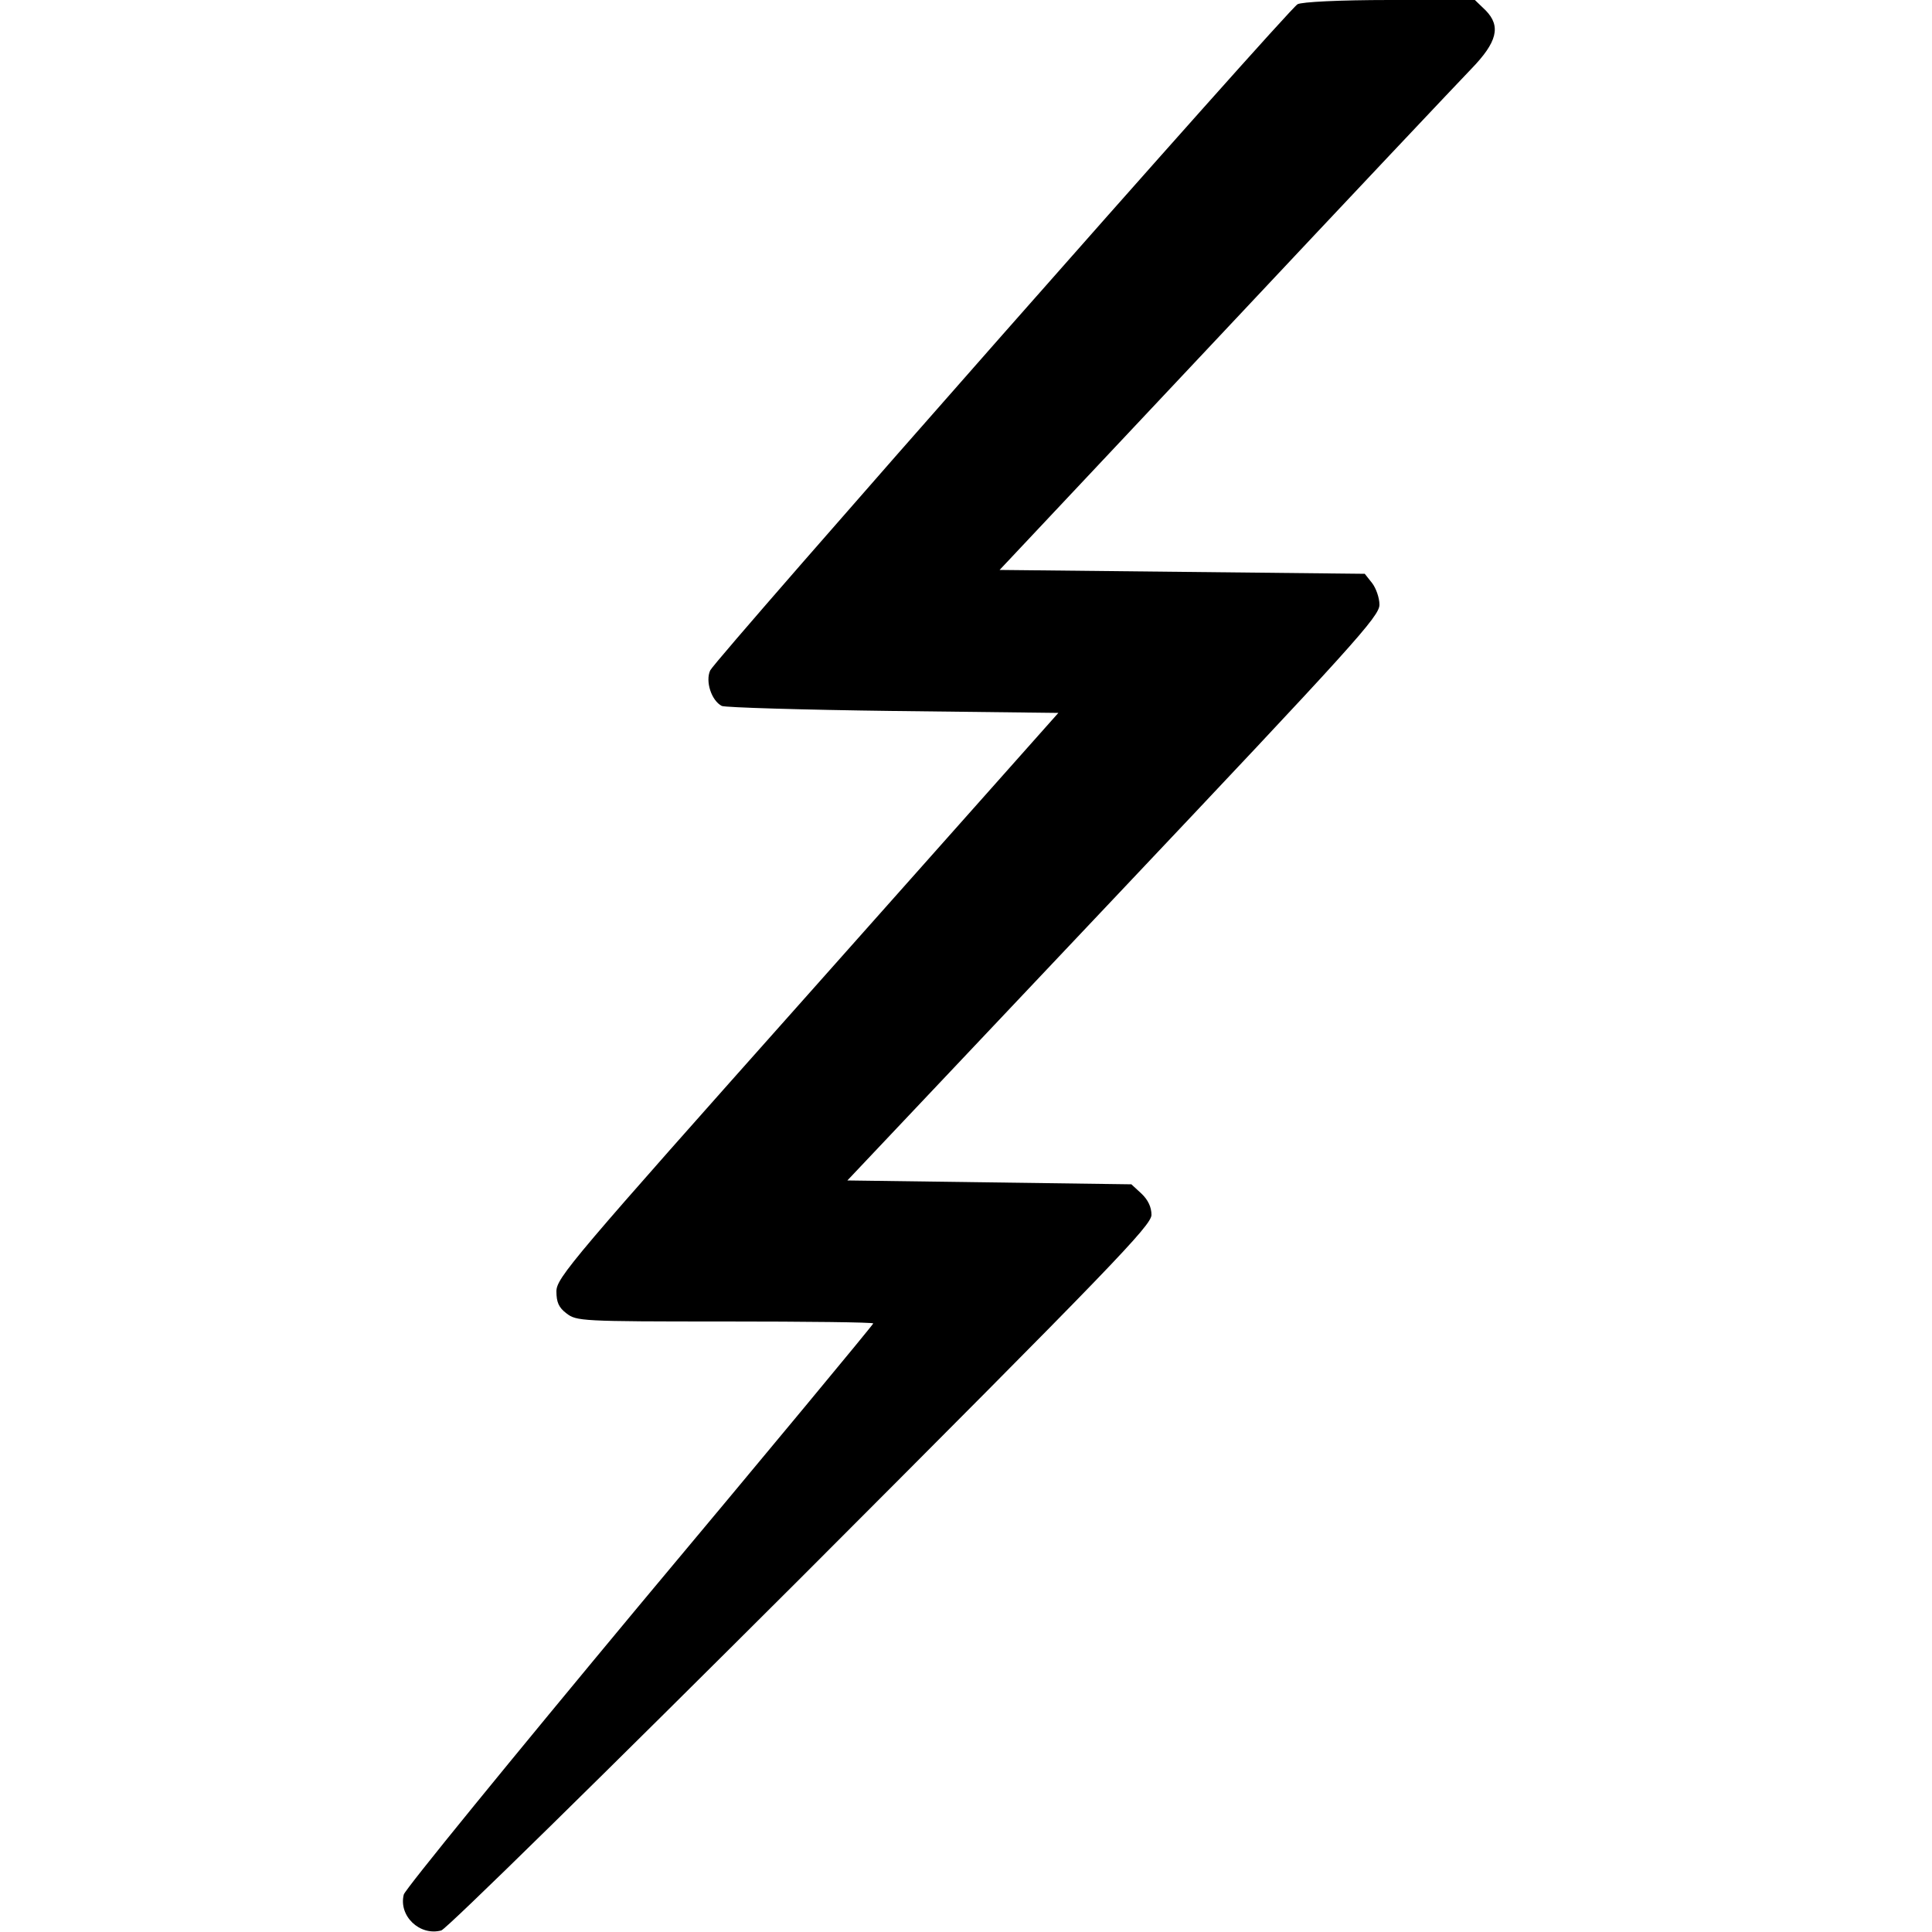
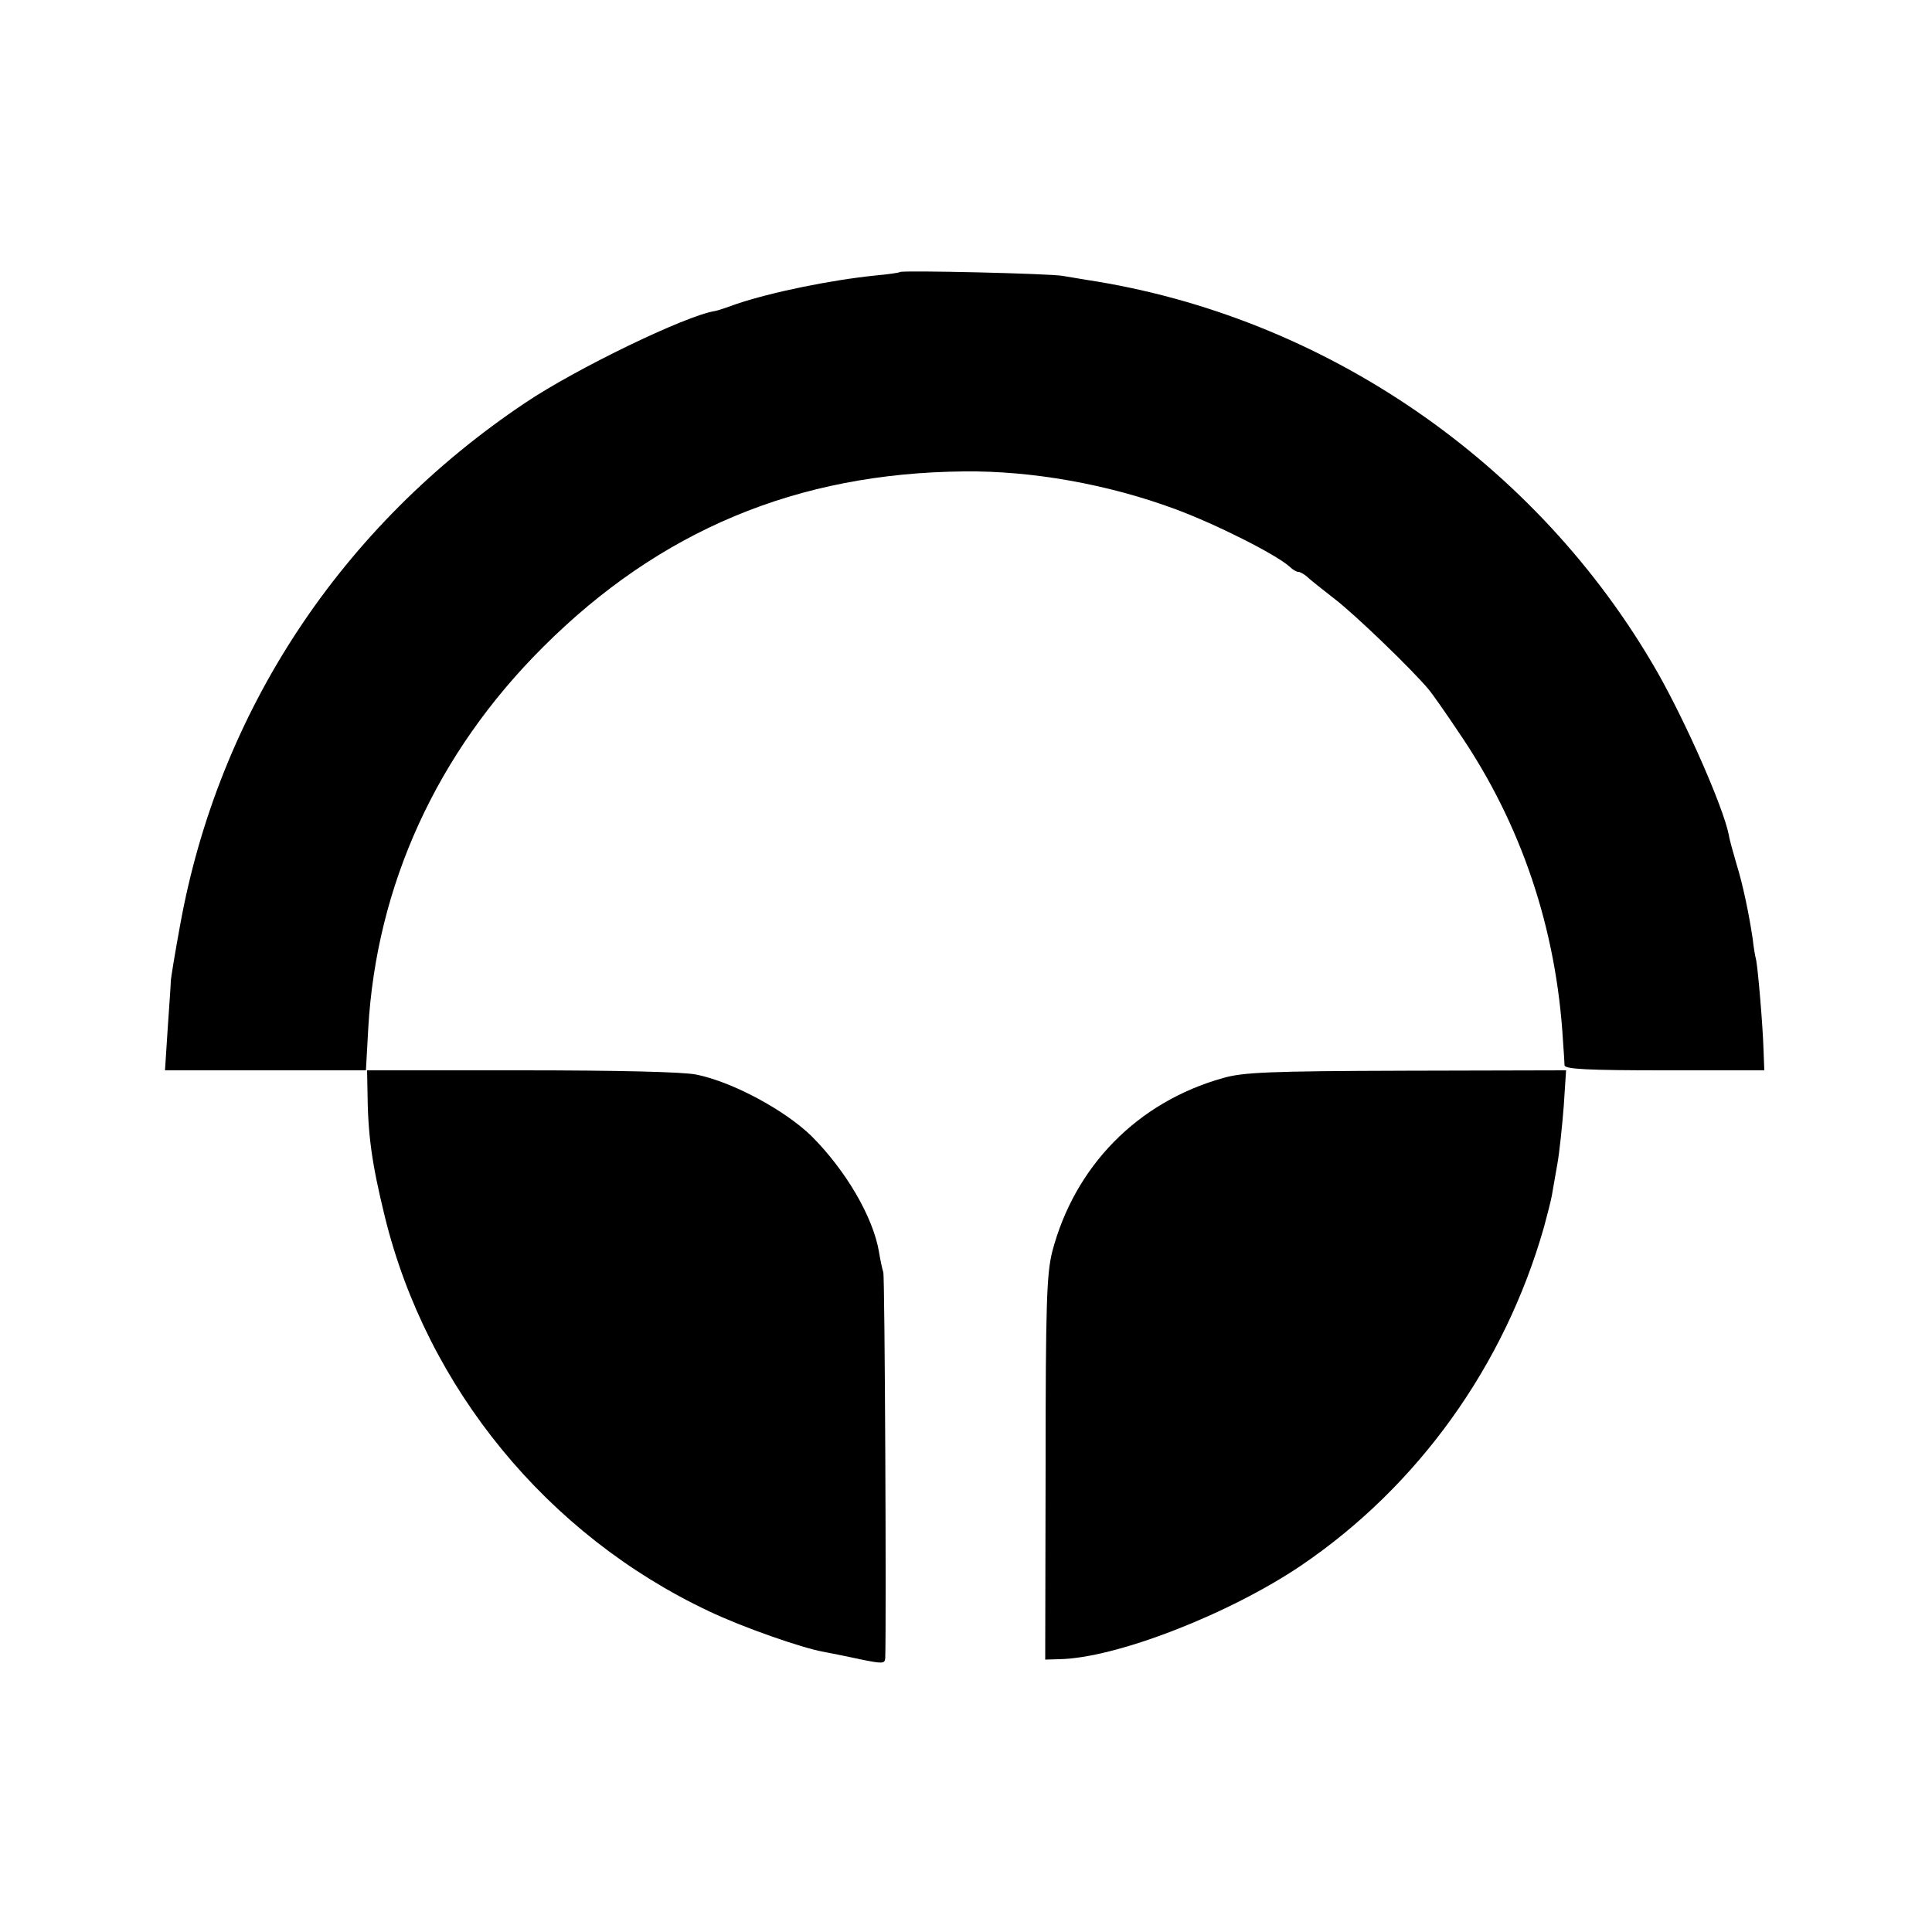
<svg xmlns="http://www.w3.org/2000/svg" version="1.0" width="500pt" height="500pt" viewBox="0 0 500 500" preserveAspectRatio="xMidYMid meet">
  <g transform="translate(0,500) scale(0.1,-0.1)" fill="#000000" stroke="none">
-     <path d="M3358 4989 c-26 -15 -1506 -1694 -1520 -1724 -13 -28 3 -78 30 -92 10 -4 209 -10 444 -13 l427 -5 -649 -730 c-608 -683 -650 -732 -650 -767 0 -28 6 -42 26 -57 26 -20 37 -21 410 -21 211 0 384 -2 384 -5 0 -3 -272 -331 -605 -729 -332 -399 -607 -736 -610 -749 -14 -55 41 -108 97 -93 13 3 431 414 931 913 808 809 907 912 907 939 0 20 -9 39 -26 55 l-26 24 -367 5 -368 5 689 729 c623 659 688 731 688 761 0 18 -9 43 -19 56 l-19 24 -473 5 -472 5 583 620 c320 341 607 645 637 676 68 70 78 111 38 152 l-28 27 -221 0 c-130 0 -228 -5 -238 -11z" />
+     <path d="M2329 4296 c-2 -2 -31 -6 -64 -9 -116 -12 -268 -43 -360 -74 -27 -10 -52 -18 -55 -18 -76 -12 -359 -149 -490 -237 -477 -319 -794 -799 -894 -1353 -13 -71 -24 -137 -24 -145 0 -8 -4 -63 -8 -122 l-7 -108 262 0 261 0 1 -52 c1 -116 11 -188 45 -327 109 -444 421 -824 839 -1021 86 -41 240 -95 297 -105 15 -3 57 -11 93 -19 59 -12 65 -12 66 3 3 91 -1 985 -5 998 -3 10 -8 33 -11 52 -15 91 -86 212 -175 301 -69 67 -204 140 -298 159 -33 7 -205 11 -454 11 l-401 0 6 108 c21 371 178 714 452 987 302 302 658 451 1090 455 175 2 372 -33 545 -97 106 -39 263 -118 298 -150 7 -7 17 -13 22 -13 5 0 15 -6 22 -12 7 -7 40 -33 72 -58 50 -38 200 -182 244 -235 7 -8 43 -59 79 -113 160 -235 251 -505 268 -796 2 -28 4 -57 4 -63 1 -10 60 -13 259 -13 l258 0 -2 53 c-2 64 -14 205 -19 232 -3 11 -7 36 -9 55 -10 67 -26 143 -42 194 -8 28 -18 62 -20 76 -15 73 -110 289 -185 421 -310 542 -863 922 -1479 1015 -19 3 -46 8 -60 10 -29 6 -415 15 -421 10z" />
+     <path d="M3165 2210 c-221 -62 -384 -228 -442 -450 -14 -57 -17 -129 -17 -560 l-1 -495 35 1 c147 2 442 117 628 243 302 205 526 517 628 876 9 33 18 69 20 80 2 11 8 47 14 80 6 33 13 102 17 153 l6 92 -414 -1 c-356 -1 -422 -4 -474 -19z" />
  </g>
</svg>
